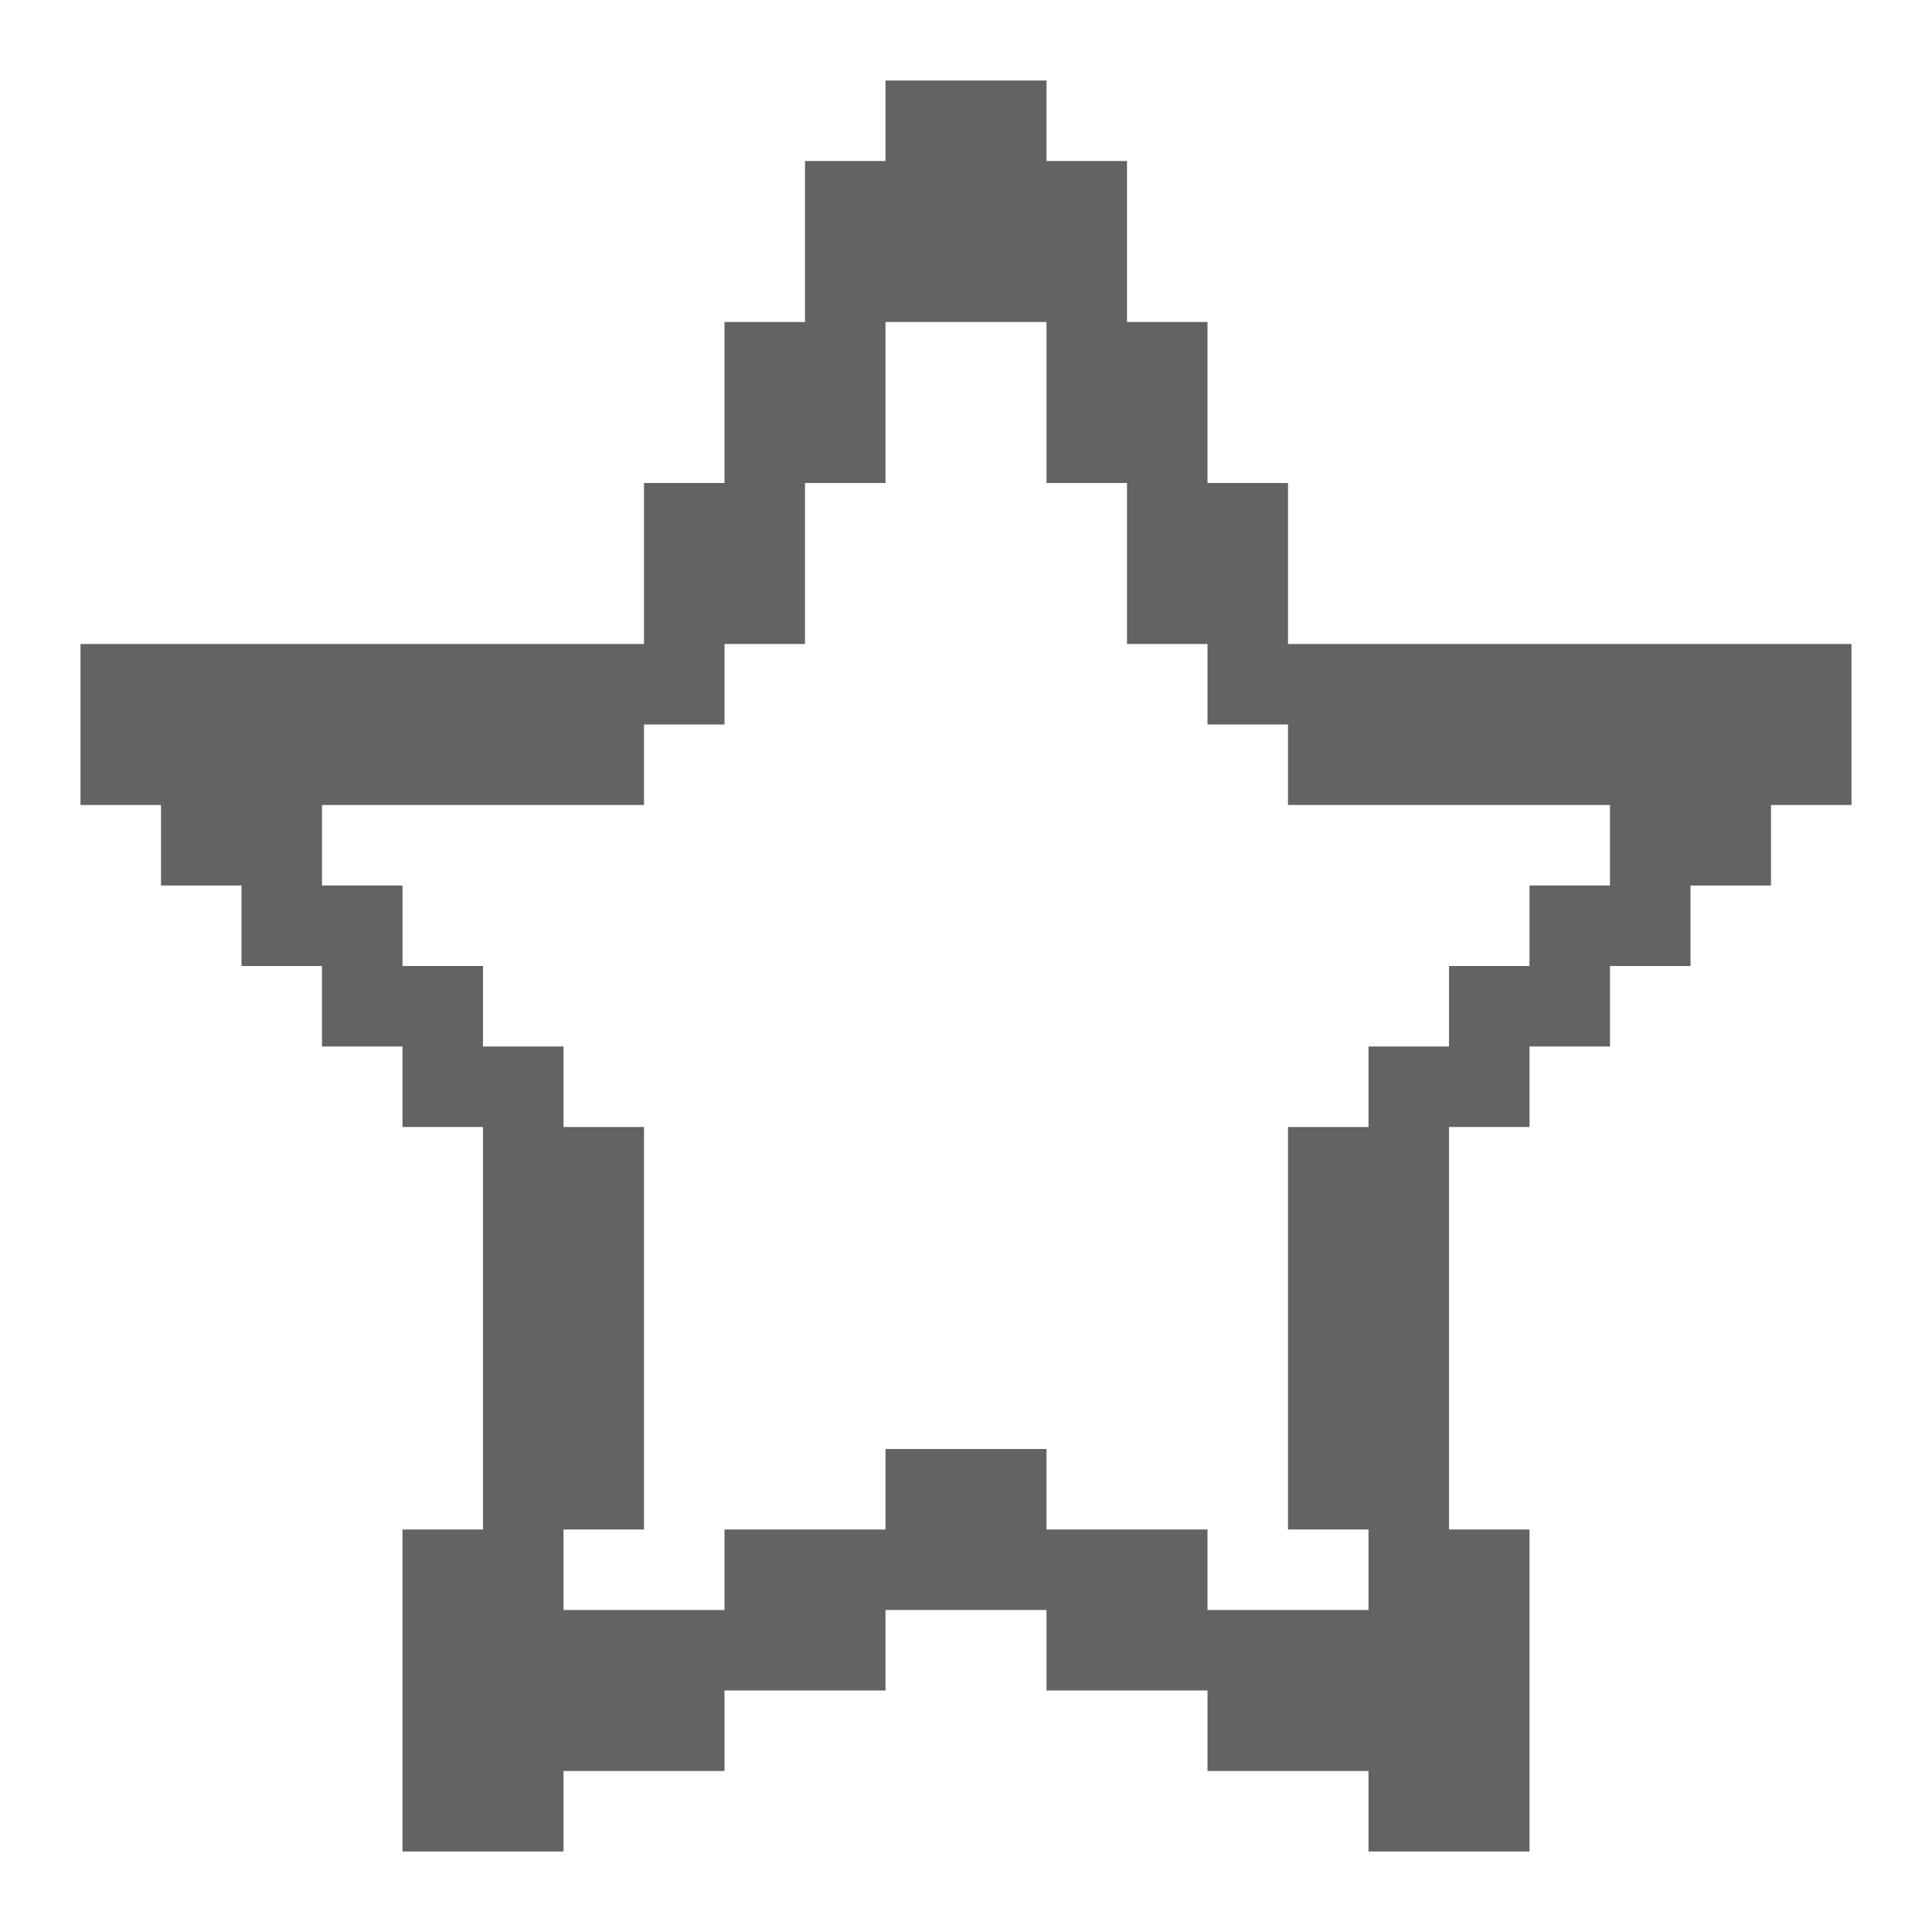
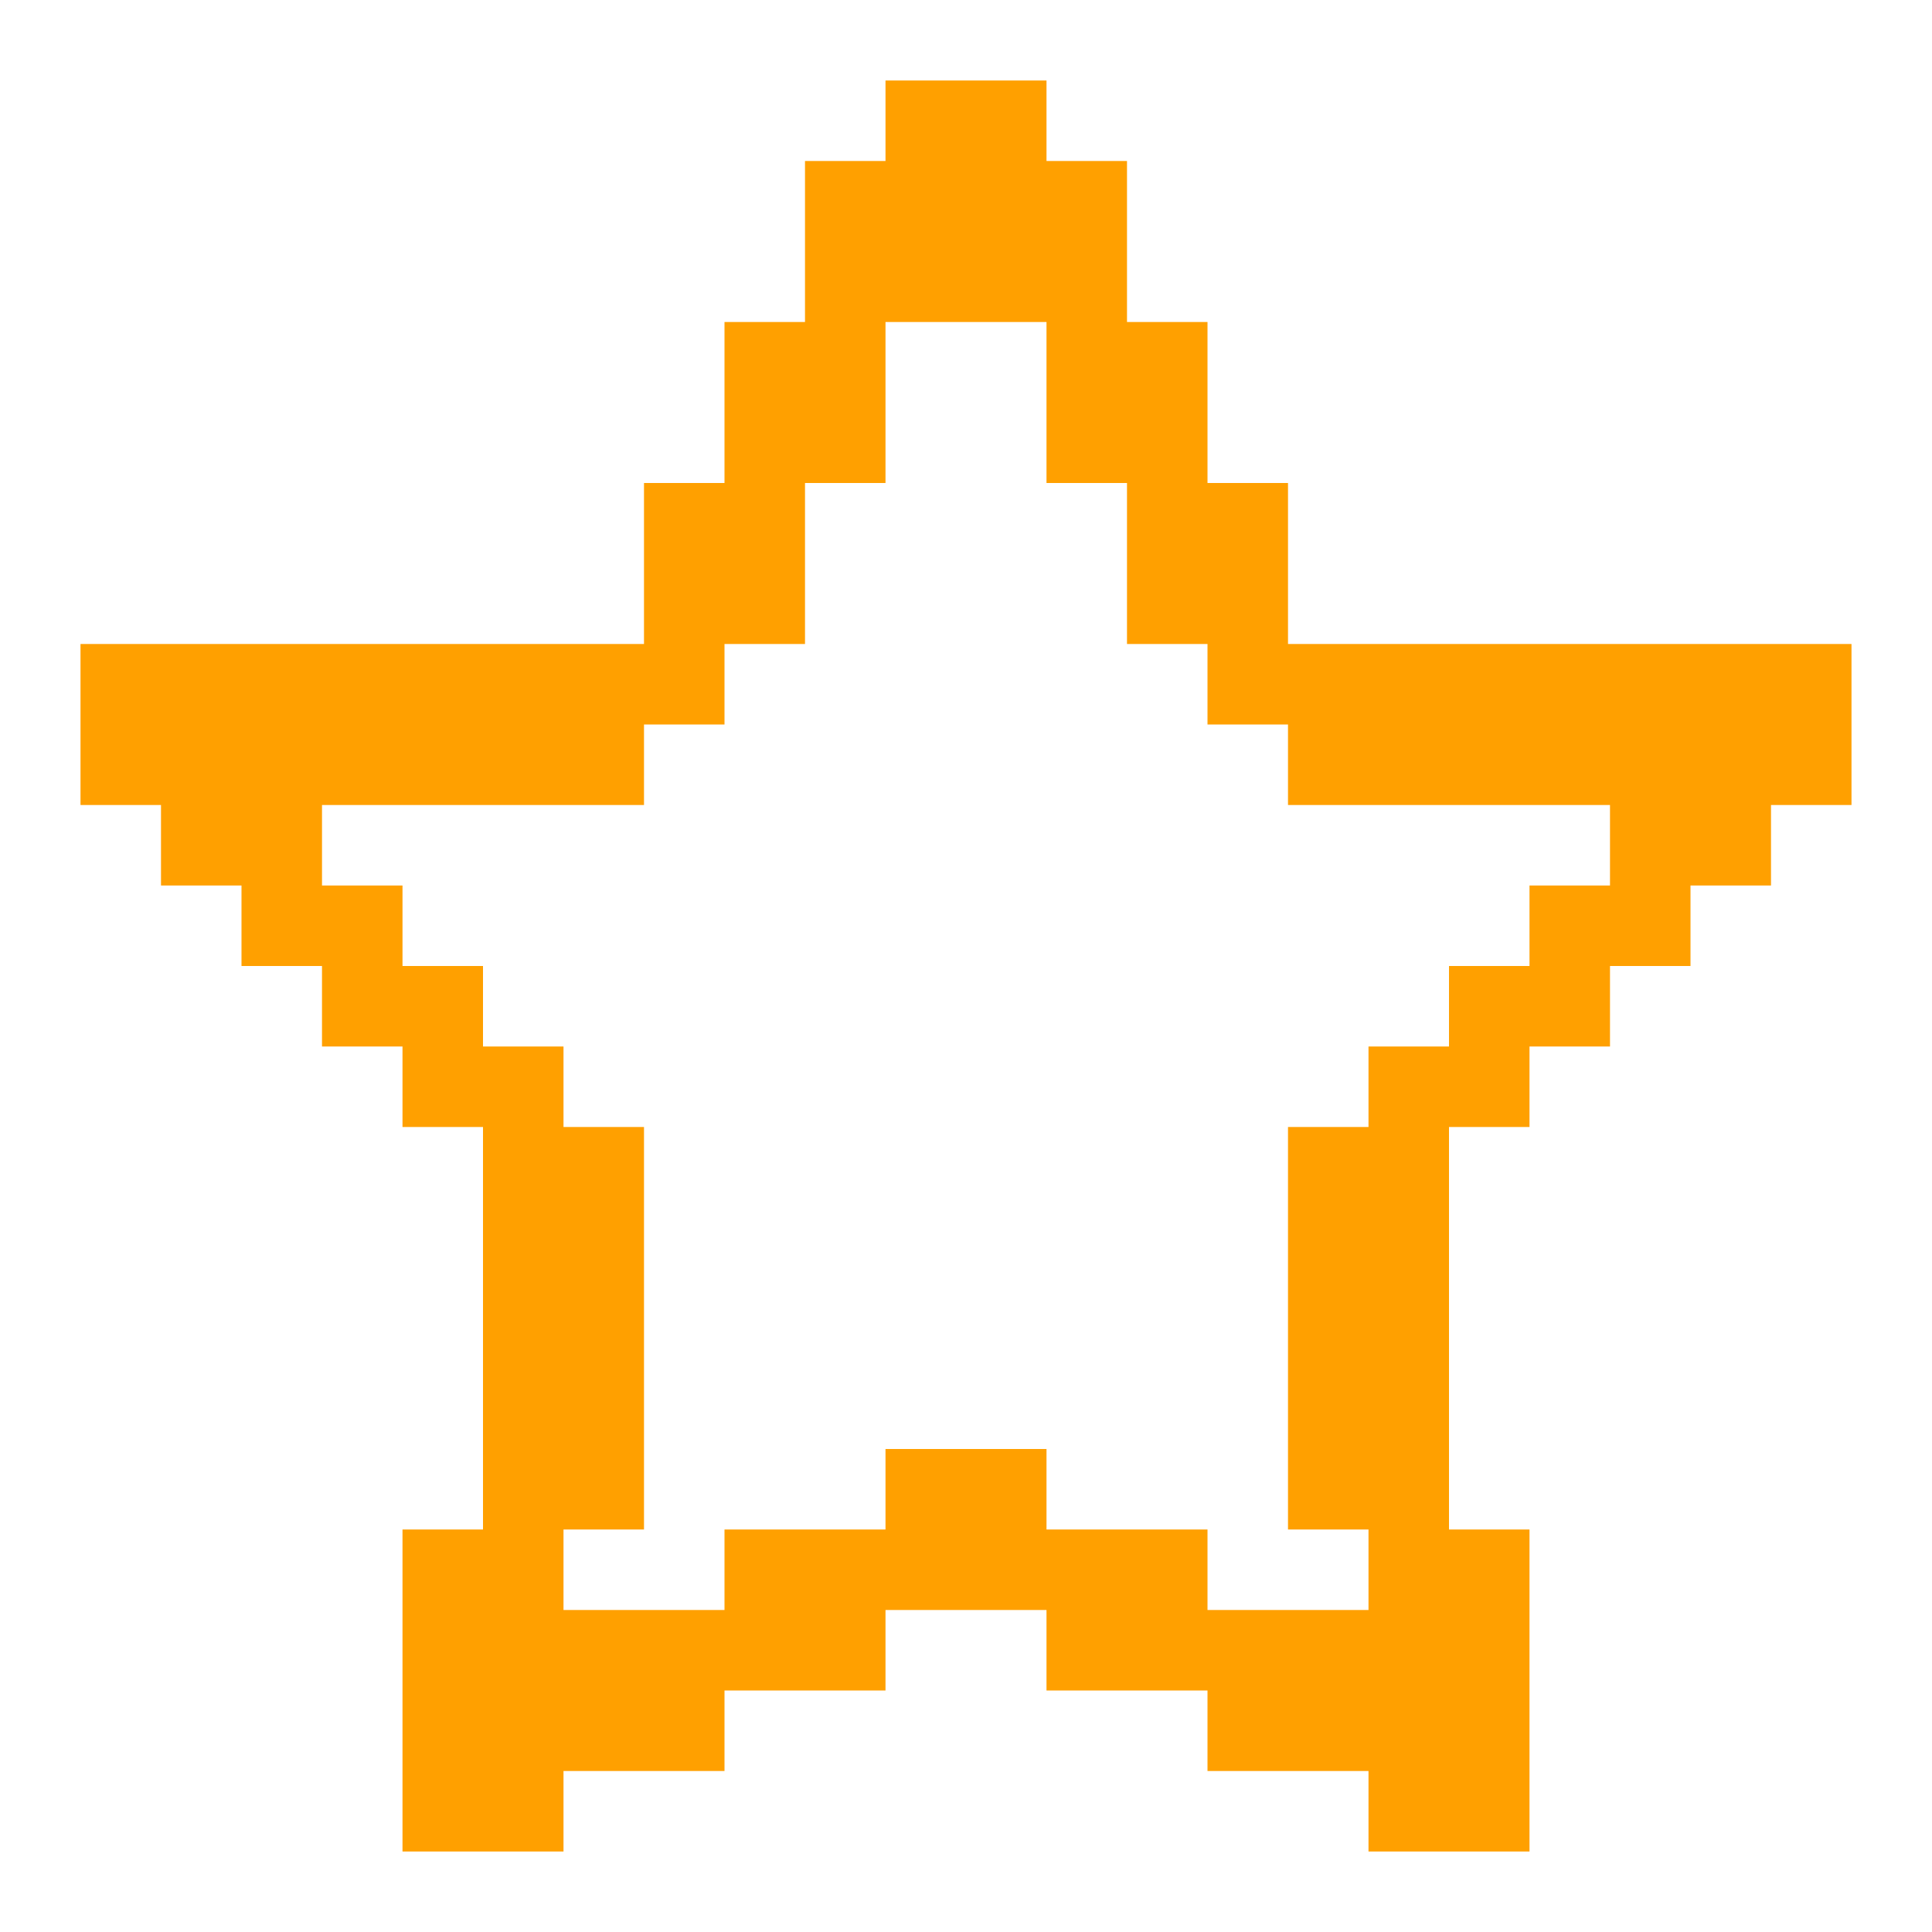
<svg xmlns="http://www.w3.org/2000/svg" id="star" viewBox="0 0 24 24">
-   <path fill="#636361" d="m16,8v-2h-1v-2h-1v-2h-1v-1h-2v1h-1v2h-1v2h-1v2H1v2h1v1h1v1h1v1h1v1h1v5h-1v4h2v-1h2v-1h2v-1h2v1h2v1h2v1h2v-4h-1v-5h1v-1h1v-1h1v-1h1v-1h1v-2h-7Zm4,3h-1v1h-1v1h-1v1h-1v5h1v1h-2v-1h-2v-1h-2v1h-2v1h-2v-1h1v-5h-1v-1h-1v-1h-1v-1h-1v-1h4v-1h1v-1h1v-2h1v-2h2v2h1v2h1v1h1v1h4v1Z" />
+   <path fill="#FFA000" d="m16,8v-2h-1v-2h-1v-2h-1v-1h-2v1h-1v2h-1v2h-1v2H1v2h1v1h1v1h1v1h1v1h1v5h-1v4h2v-1h2v-1h2v-1h2v1h2v1h2v1h2v-4h-1v-5h1v-1h1v-1h1v-1h1v-1h1v-2h-7Zm4,3h-1v1h-1v1h-1v1h-1v5h1v1h-2v-1h-2v-1h-2v1h-2v1h-2v-1h1v-5h-1v-1h-1v-1h-1v-1h-1v-1h4v-1h1v-1h1v-2h1v-2h2v2h1v2h1v1h1v1h4v1Z" />
</svg>
